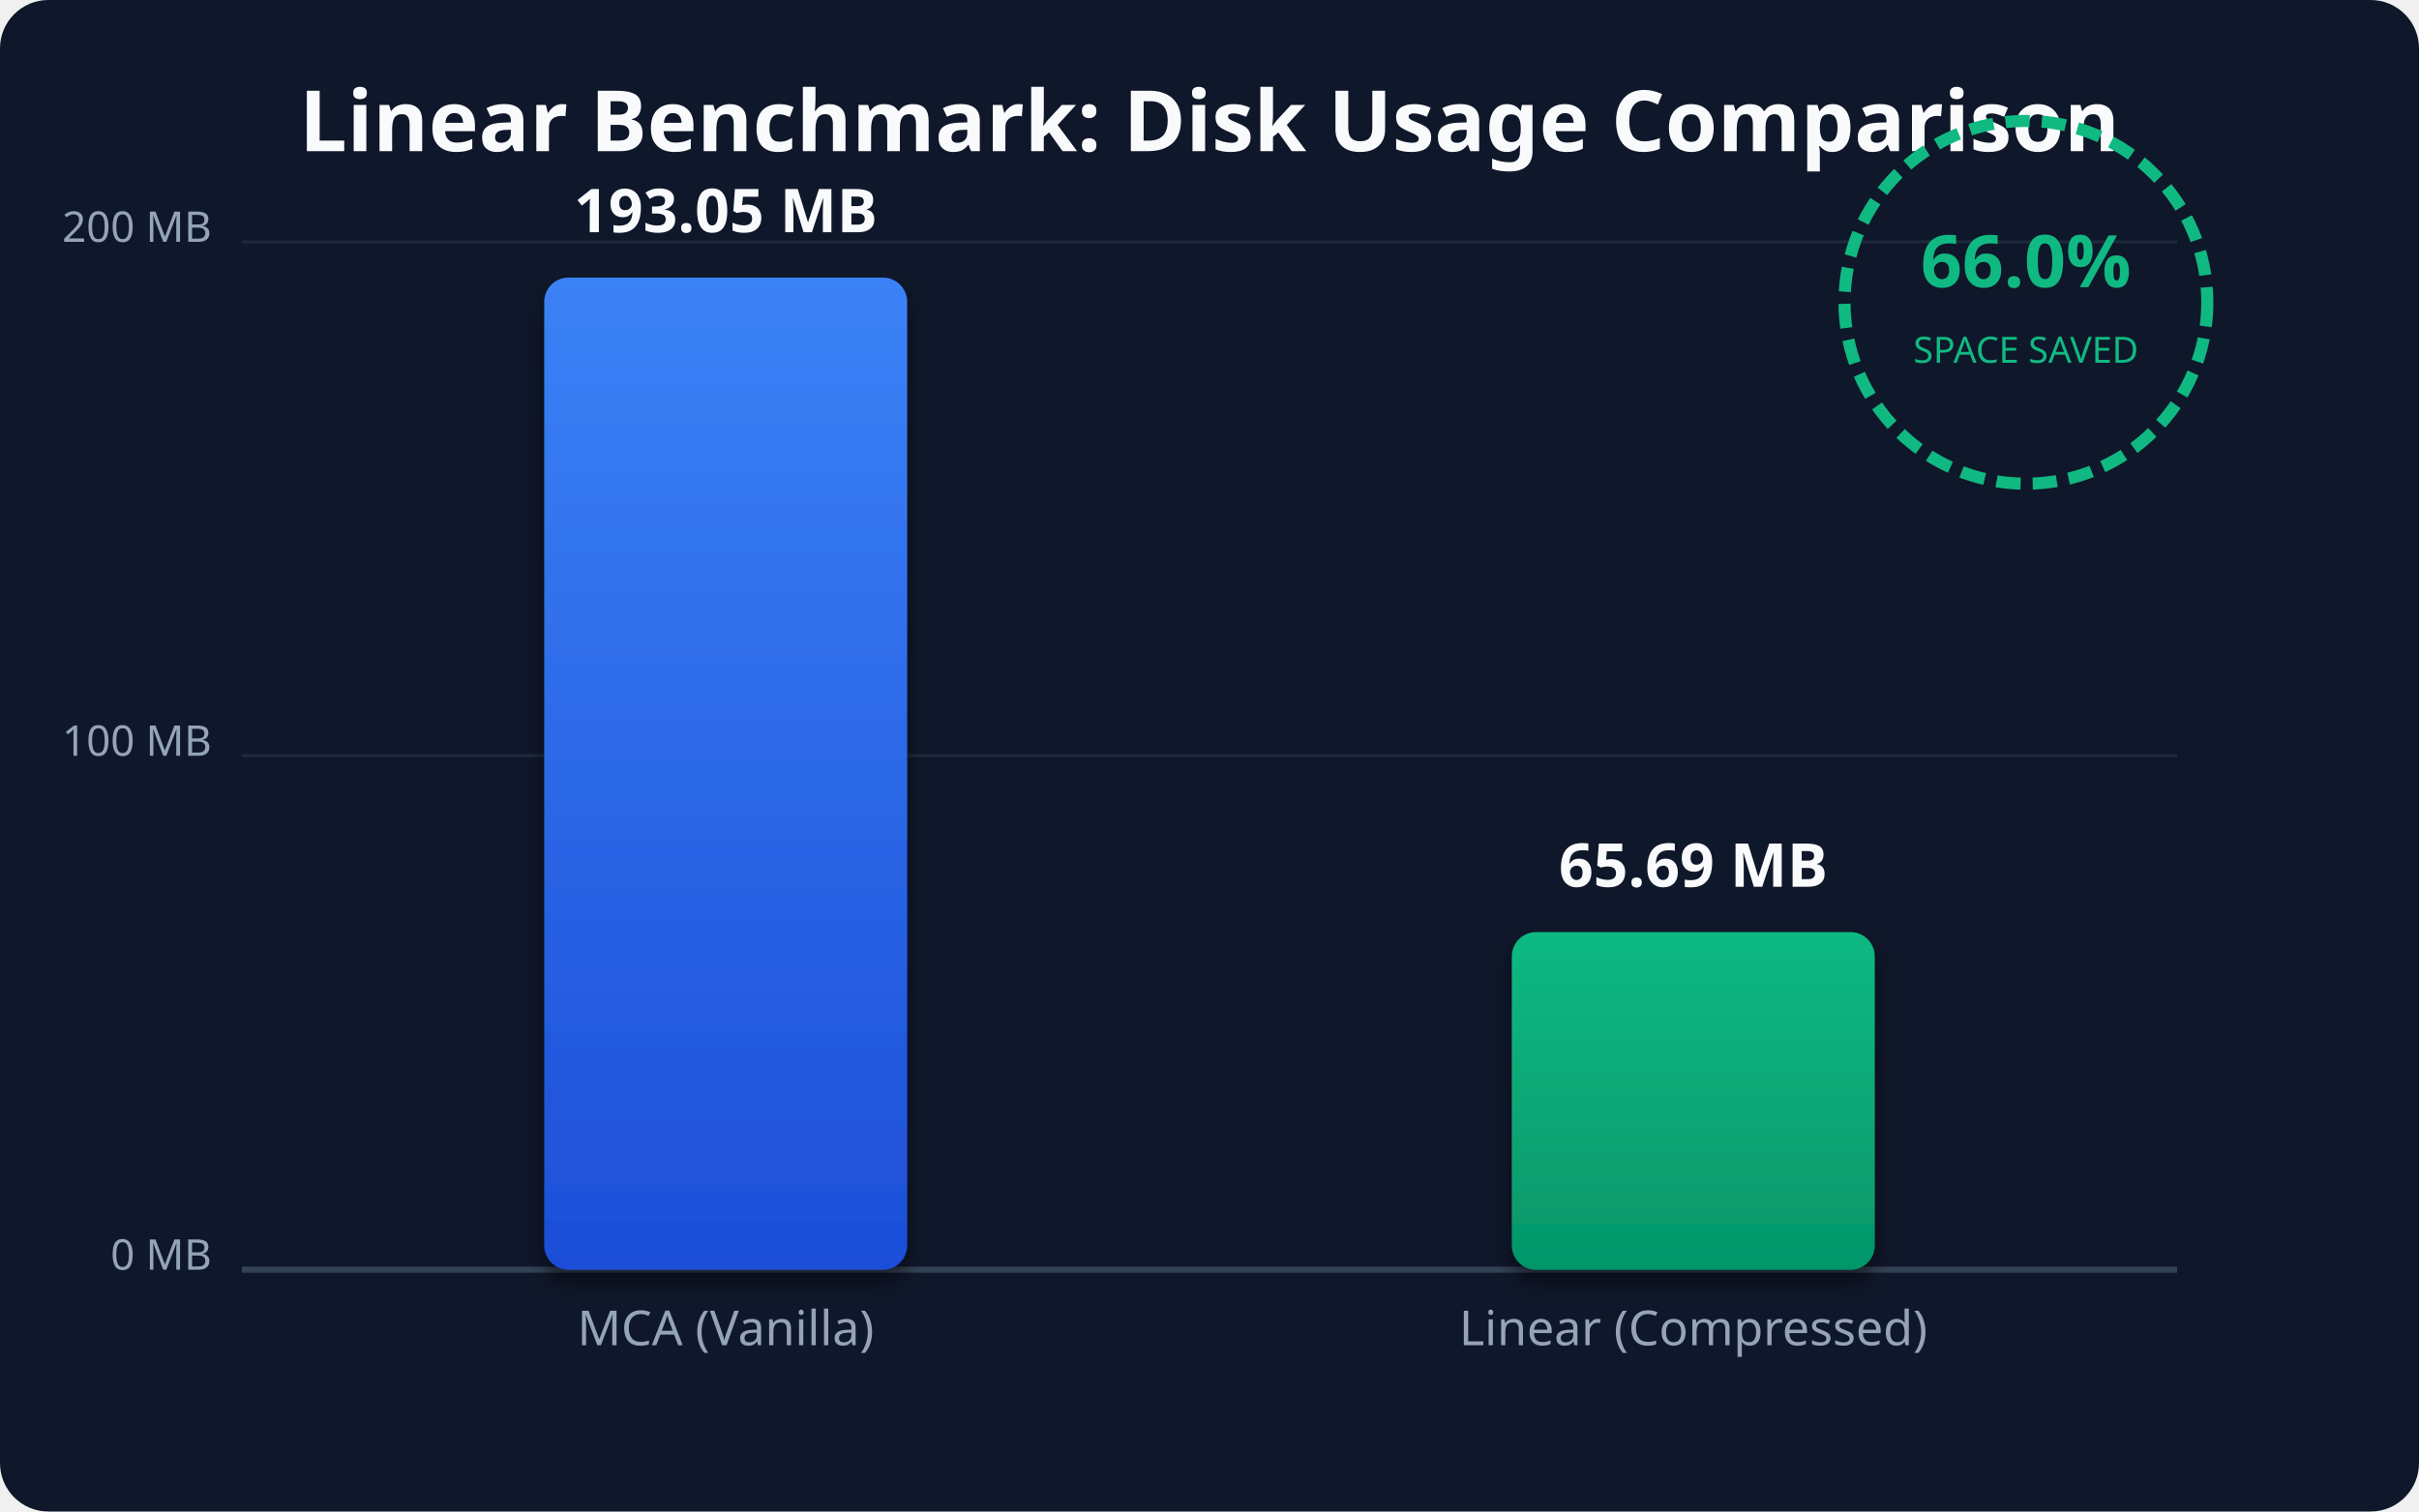
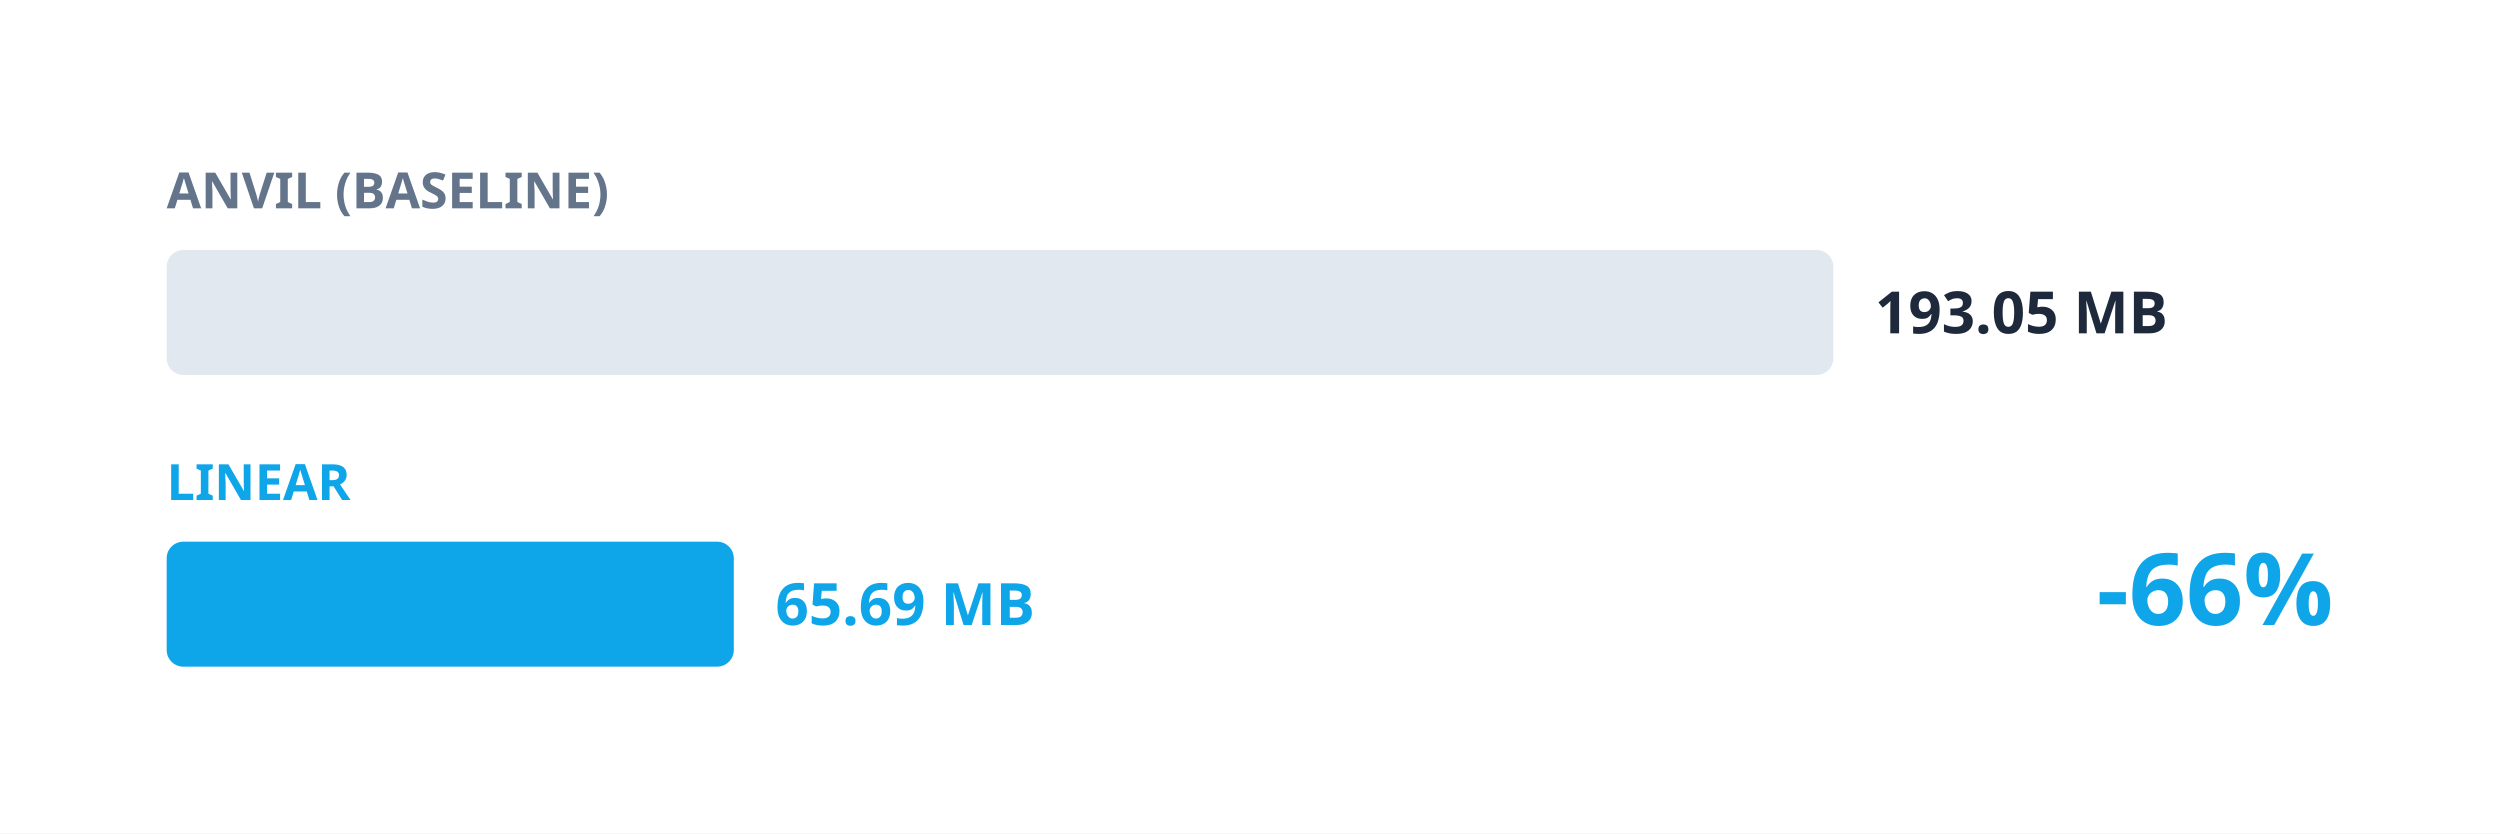
- <svg xmlns="http://www.w3.org/2000/svg" width="800" height="500" viewBox="0 0 800 500">
-   <rect width="100%" height="100%" fill="#0f172a" rx="16" />
-   <defs>
-     <linearGradient id="mcaGrad" x1="0%" y1="0%" x2="0%" y2="100%">
-       <stop offset="0%" style="stop-color:#3b82f6;stop-opacity:1" />
-       <stop offset="100%" style="stop-color:#1d4ed8;stop-opacity:1" />
-     </linearGradient>
-     <linearGradient id="linearGrad" x1="0%" y1="0%" x2="0%" y2="100%">
-       <stop offset="0%" style="stop-color:#10b981;stop-opacity:1" />
-       <stop offset="100%" style="stop-color:#059669;stop-opacity:1" />
-     </linearGradient>
-     <filter id="shadow" x="-20%" y="-20%" width="140%" height="140%">
-       <feGaussianBlur in="SourceAlpha" stdDeviation="3" />
-       <feOffset dx="0" dy="4" result="offsetblur" />
-       <feComponentTransfer>
-         <feFuncA type="linear" slope="0.5" />
-       </feComponentTransfer>
-       <feMerge>
-         <feMergeNode />
-         <feMergeNode in="SourceGraphic" />
-       </feMerge>
-     </filter>
-   </defs>
-   <text x="400.0" y="50" text-anchor="middle" fill="#f8fafc" font-family="sans-serif" font-size="28" font-weight="bold">
-     Linear Benchmark: Disk Usage Comparison
-   </text>
-   <line x1="80" y1="420" x2="720" y2="420" stroke="#334155" stroke-width="2" />
-   <line x1="80" y1="80" x2="720" y2="80" stroke="#1e293b" stroke-width="1" />
-   <line x1="80" y1="250.0" x2="720" y2="250.0" stroke="#1e293b" stroke-width="1" />
-   <text x="70" y="420" text-anchor="end" fill="#94a3b8" font-family="sans-serif" font-size="14">0 MB</text>
-   <text x="70" y="250.0" text-anchor="end" fill="#94a3b8" font-family="sans-serif" font-size="14">100 MB</text>
-   <text x="70" y="80" text-anchor="end" fill="#94a3b8" font-family="sans-serif" font-size="14">200 MB</text>
-   <rect x="180.0" y="91.815" width="120" height="328.185" fill="url(#mcaGrad)" rx="8" filter="url(#shadow)" />
-   <text x="240.0" y="76.815" text-anchor="middle" fill="#f8fafc" font-family="sans-serif" font-size="20" font-weight="bold">193.05 MB</text>
-   <text x="240.0" y="445" text-anchor="middle" fill="#94a3b8" font-family="sans-serif" font-size="16">MCA (Vanilla)</text>
-   <rect x="500.0" y="308.327" width="120" height="111.673" fill="url(#linearGrad)" rx="8" filter="url(#shadow)" />
-   <text x="560.0" y="293.327" text-anchor="middle" fill="#f8fafc" font-family="sans-serif" font-size="20" font-weight="bold">65.69 MB</text>
-   <text x="560.0" y="445" text-anchor="middle" fill="#94a3b8" font-family="sans-serif" font-size="16">Linear (Compressed)</text>
-   <circle cx="670" cy="100" r="60" fill="none" stroke="#10b981" stroke-width="4" stroke-dasharray="8 4" />
-   <text x="670" y="95" text-anchor="middle" fill="#10b981" font-family="sans-serif" font-size="24" font-weight="bold">66.0%</text>
-   <text x="670" y="120" text-anchor="middle" fill="#10b981" font-family="sans-serif" font-size="12">SPACE SAVED</text>
+ <svg xmlns="http://www.w3.org/2000/svg" width="600" height="200" viewBox="0 0 600 200">
+   <rect width="100%" height="100%" fill="#ffffff" />
+   <text x="40" y="50" fill="#64748b" font-family="sans-serif" font-size="12" font-weight="600">ANVIL (BASELINE)</text>
+   <rect x="40" y="60" width="400.0" height="30" fill="#e2e8f0" rx="4" />
+   <text x="450.0" y="80" fill="#1e293b" font-family="sans-serif" font-size="14" font-weight="bold">193.05 MB</text>
+   <text x="40" y="120" fill="#0ea5e9" font-family="sans-serif" font-size="12" font-weight="600">LINEAR</text>
+   <rect x="40" y="130" width="136.11" height="30" fill="#0ea5e9" rx="4" />
+   <text x="186.11" y="150" fill="#0ea5e9" font-family="sans-serif" font-size="14" font-weight="bold">65.69 MB</text>
+   <text x="560" y="150" text-anchor="end" fill="#0ea5e9" font-family="sans-serif" font-size="24" font-weight="bold">-66%</text>
</svg>
